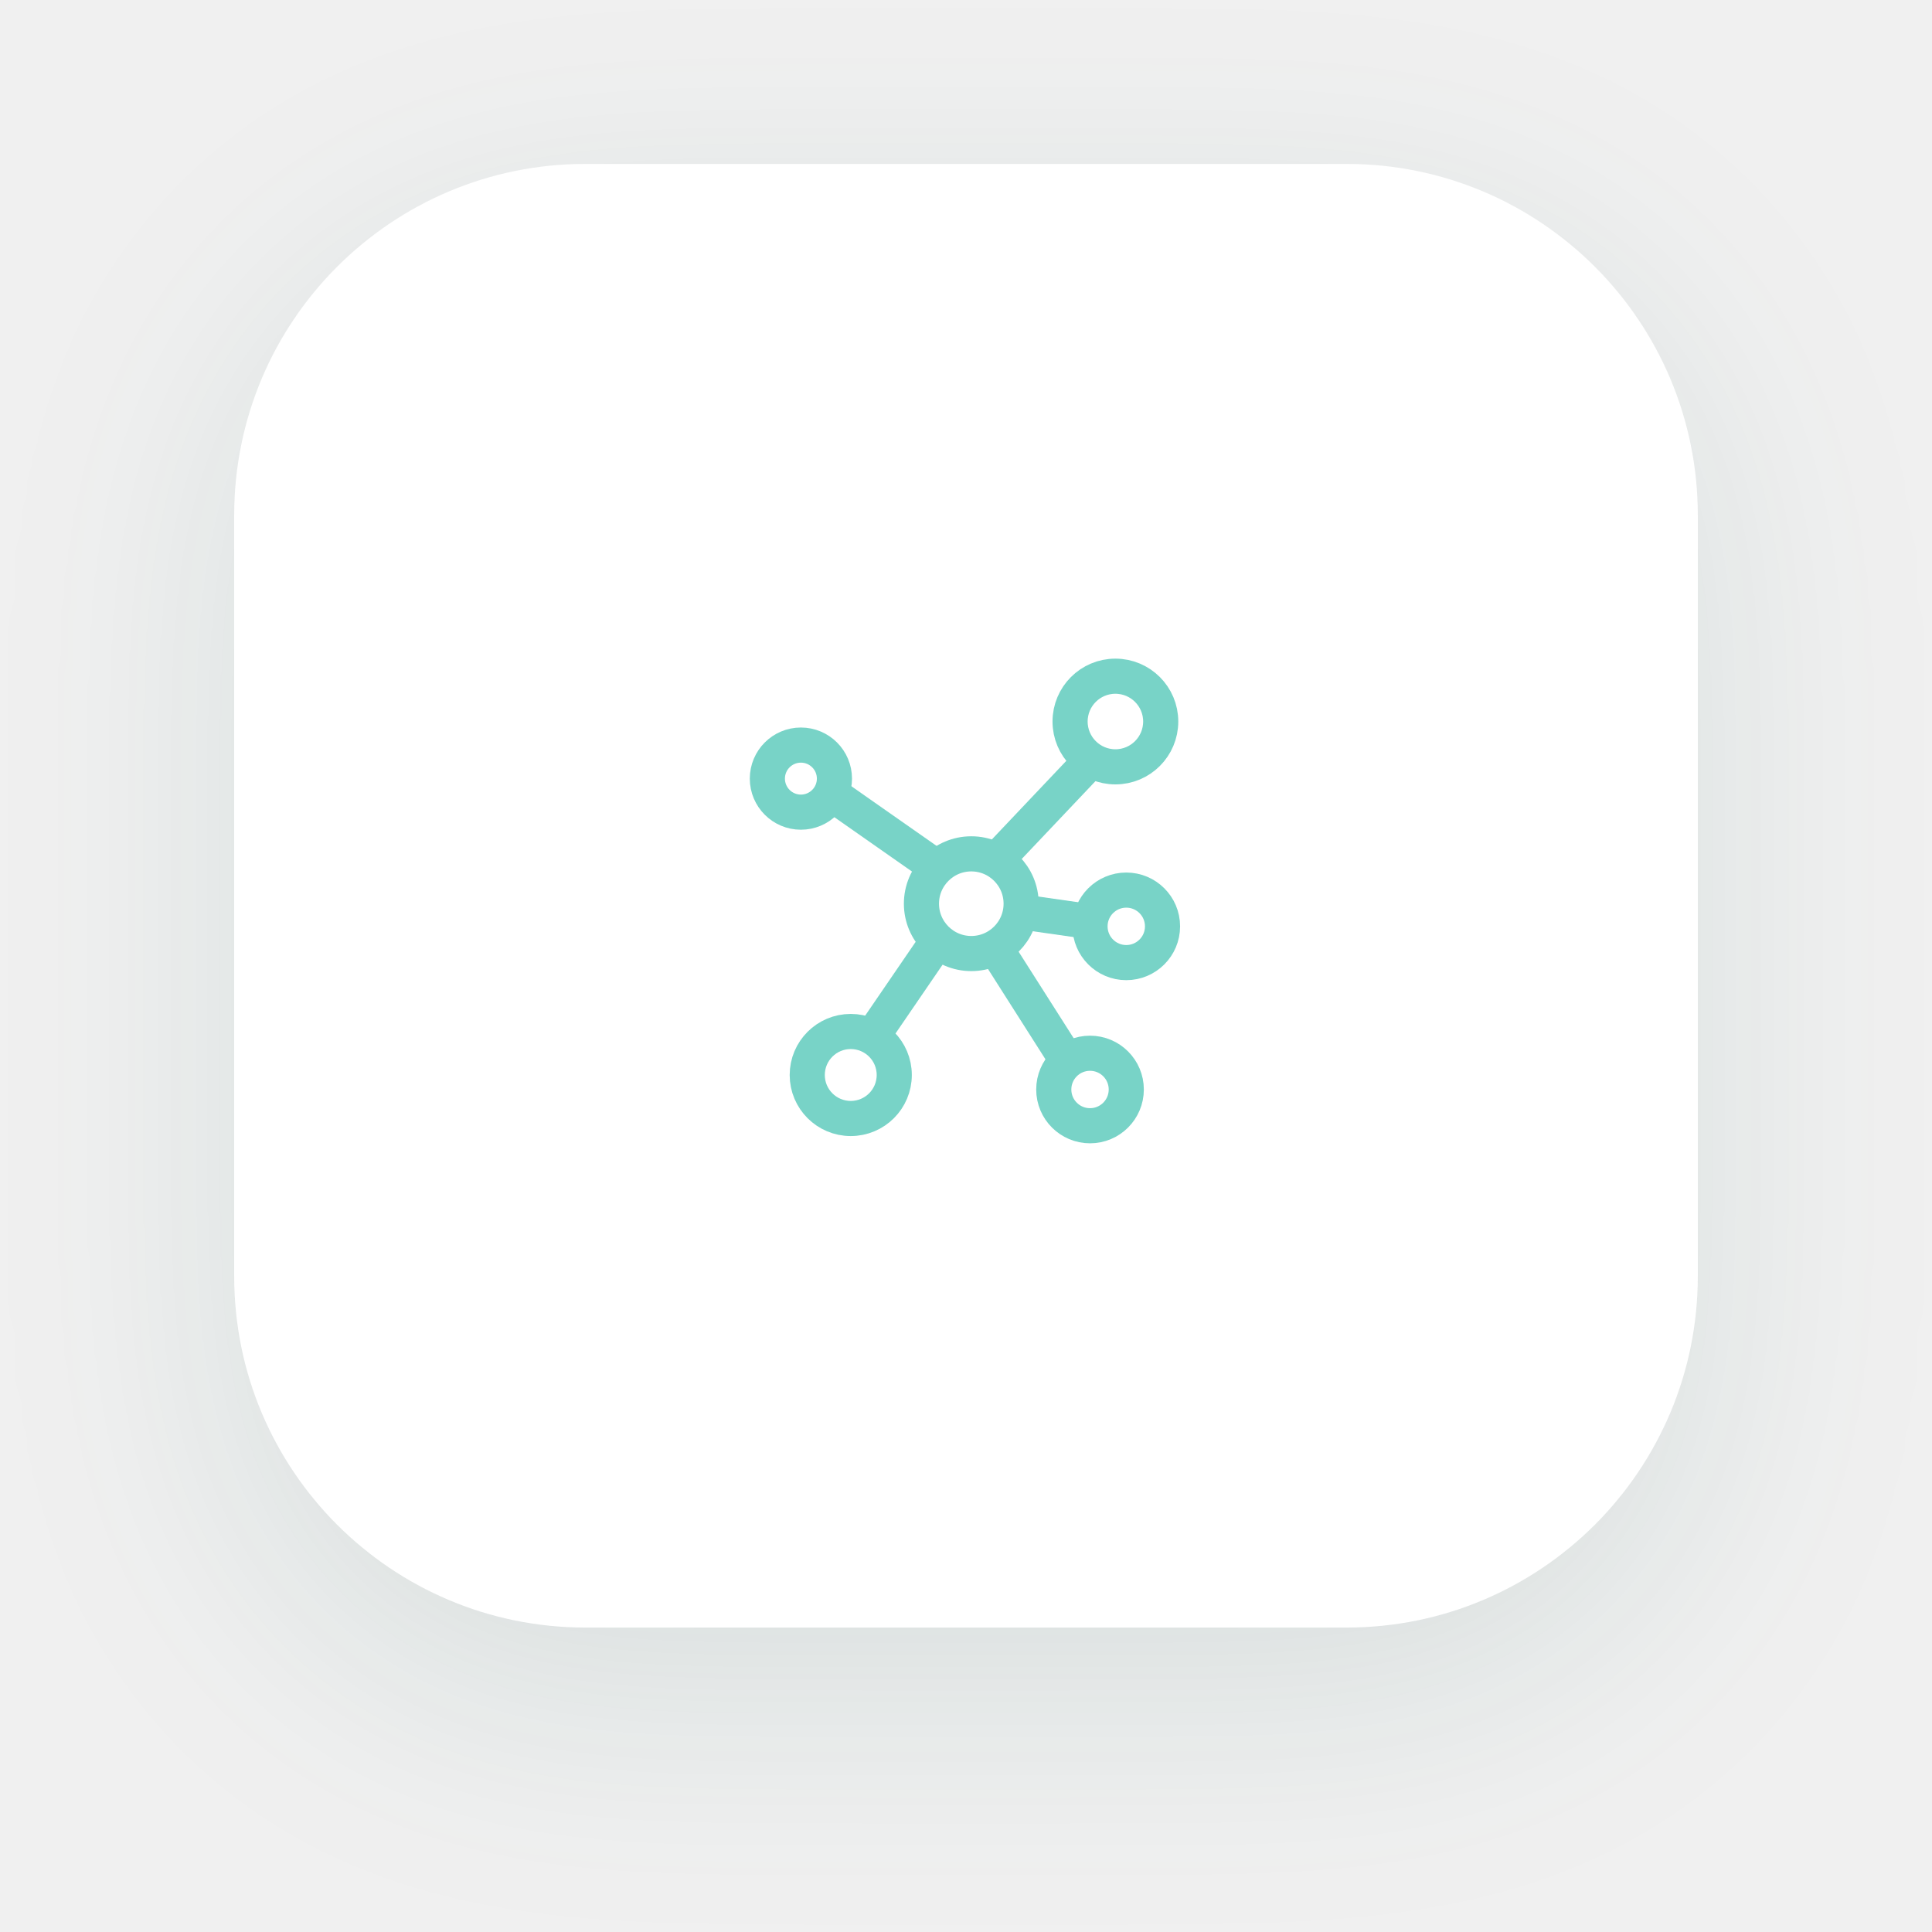
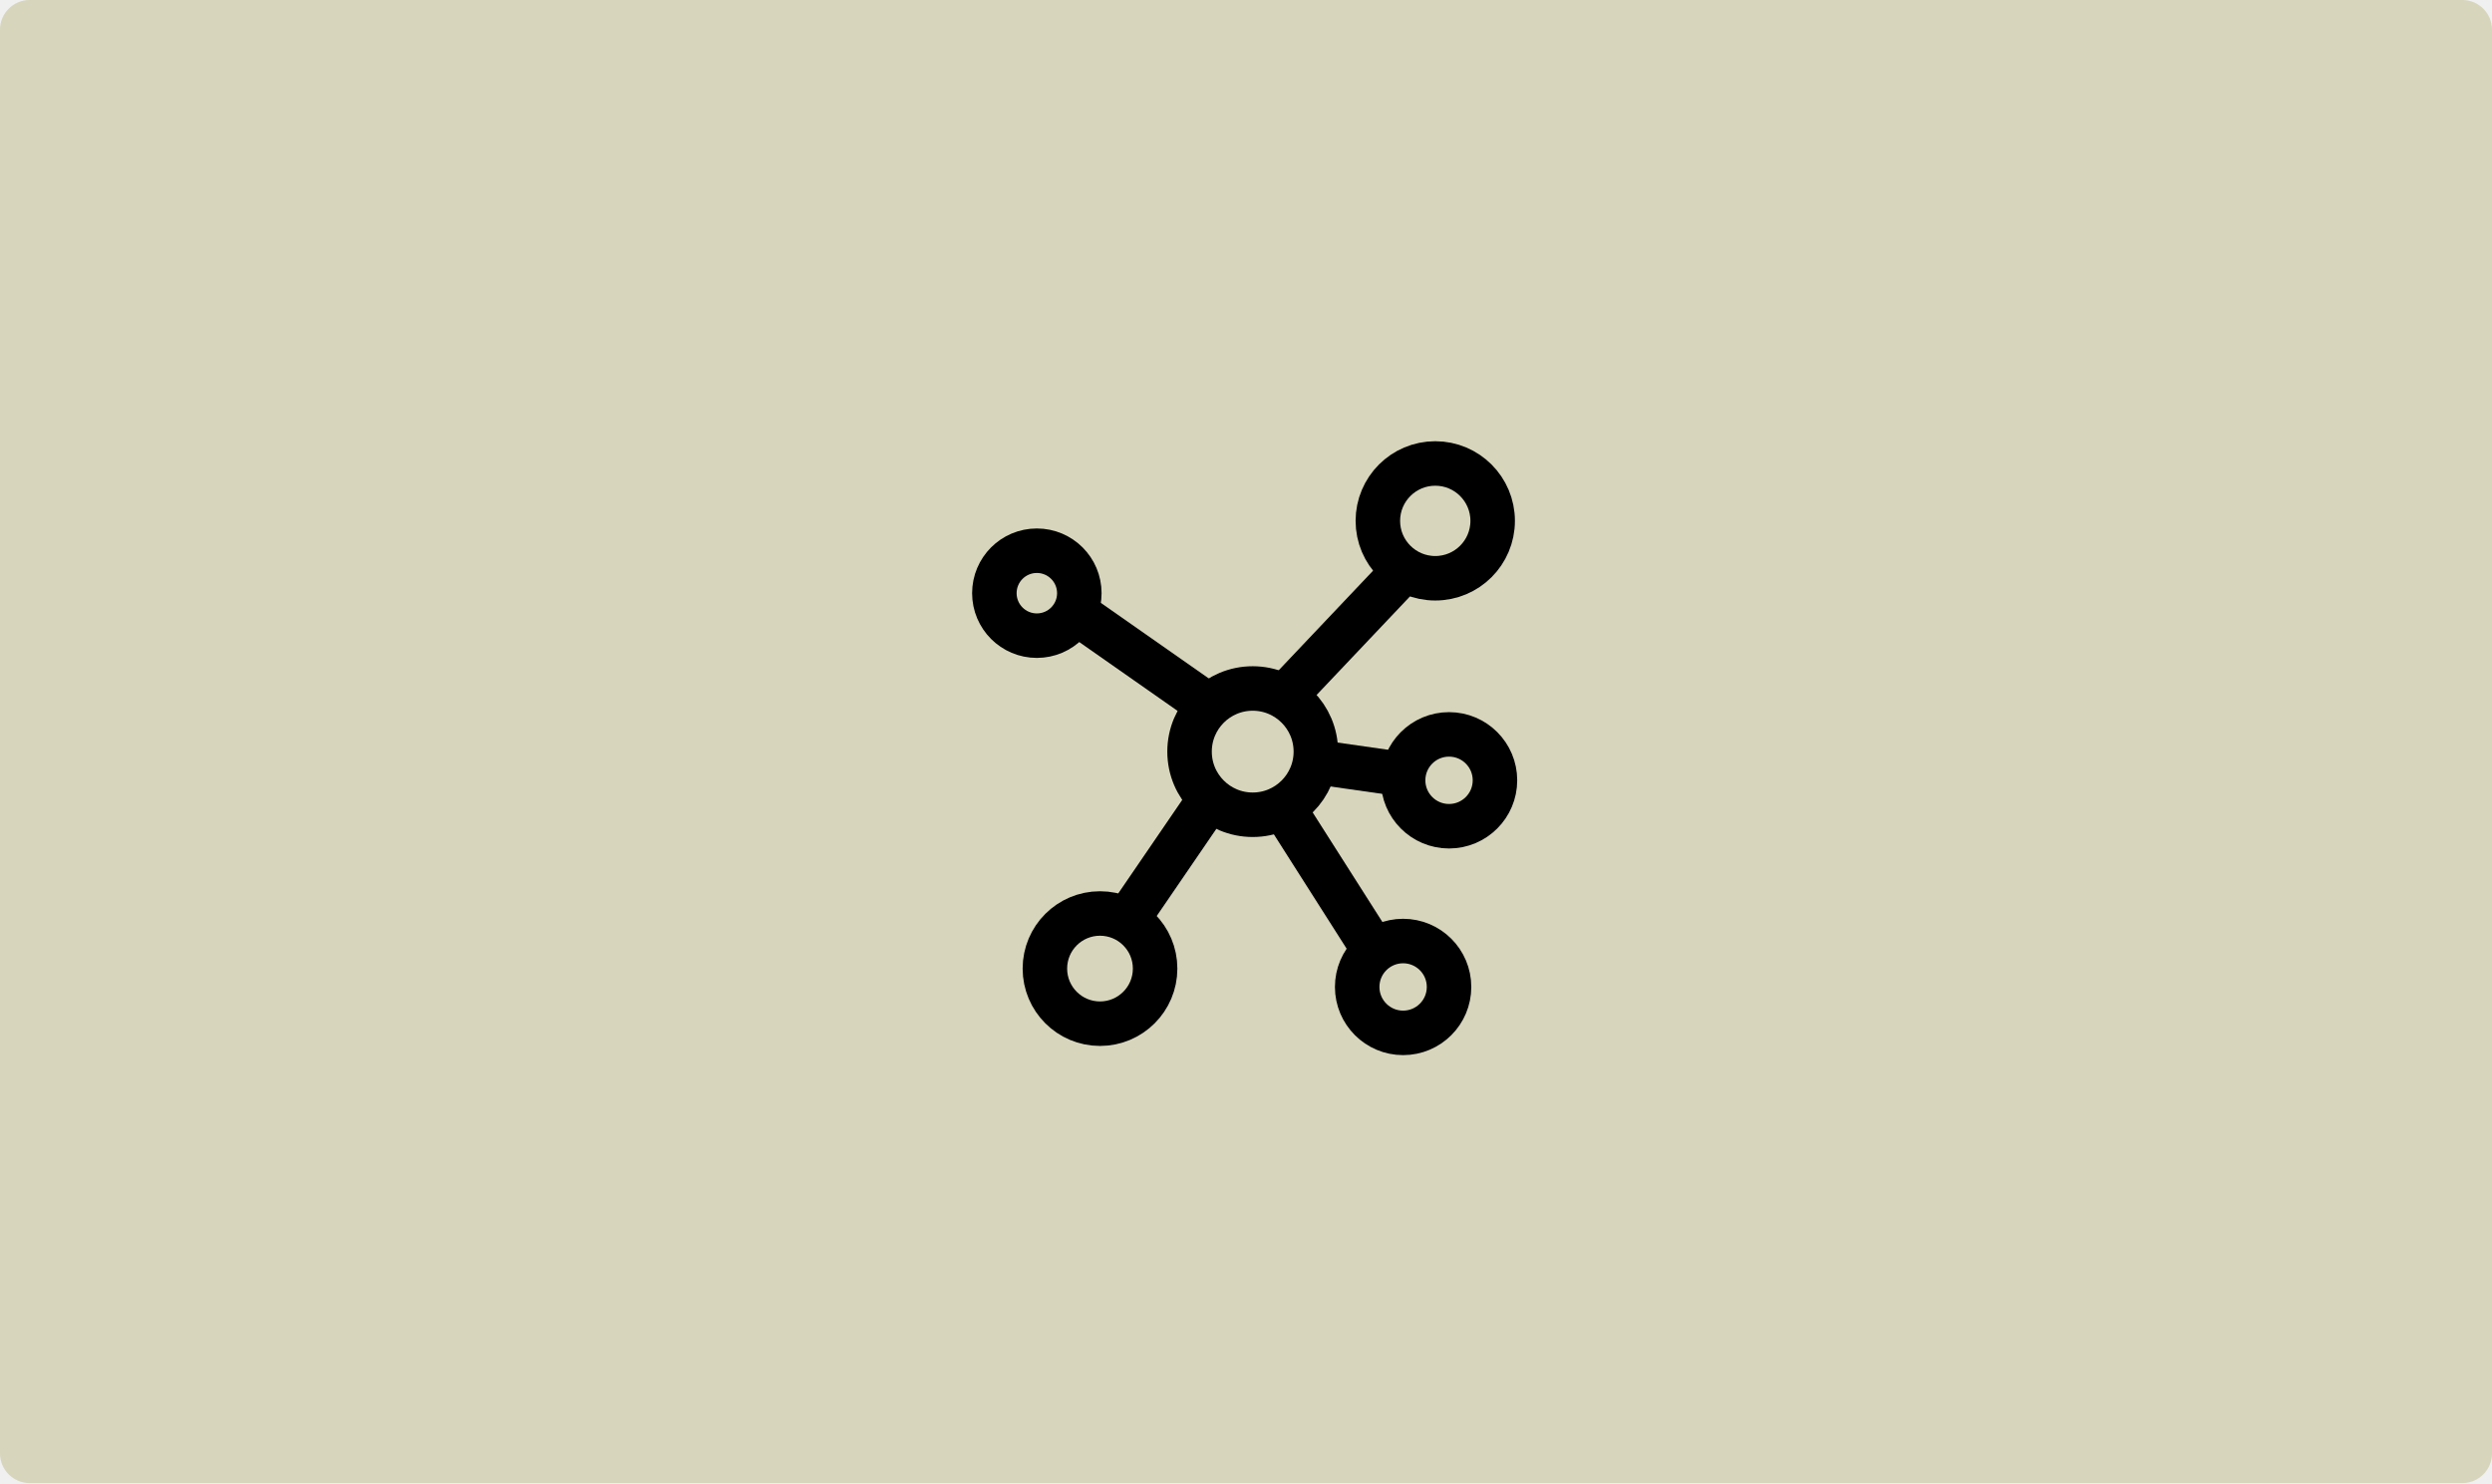
- <svg xmlns="http://www.w3.org/2000/svg" width="660" height="660" viewBox="0 0 660 660" fill="none">
-   <g filter="url(#filter0_d_3035_29640)">
-     <rect x="80" y="56" width="500" height="500" rx="120" fill="white" />
-   </g>
-   <circle cx="331.808" cy="308.716" r="17.029" stroke="#78D3C7" stroke-width="12" />
-   <path d="M340.714 293.5L372.857 259.571M347.857 311.357L372.857 314.928M338.928 322.071L363.928 361.357M321.071 320.286L297.857 354.214M321.071 297.071L285.357 272.071" stroke="#78D3C7" stroke-width="12" />
-   <circle cx="290.629" cy="367.233" r="14.862" stroke="#78D3C7" stroke-width="12" />
-   <circle cx="372.368" cy="372.187" r="12.385" stroke="#78D3C7" stroke-width="12" />
-   <circle cx="384.752" cy="316.454" r="12.385" stroke="#78D3C7" stroke-width="12" />
-   <circle cx="381.037" cy="246.481" r="15.481" stroke="#78D3C7" stroke-width="12" />
-   <circle cx="273.599" cy="265.987" r="11.456" stroke="#78D3C7" stroke-width="12" />
-   <defs>
-     <filter id="filter0_d_3035_29640" x="0" y="0" width="660" height="660" filterUnits="userSpaceOnUse" color-interpolation-filters="sRGB">
-       <feFlood flood-opacity="0" result="BackgroundImageFix" />
-       <feColorMatrix in="SourceAlpha" type="matrix" values="0 0 0 0 0 0 0 0 0 0 0 0 0 0 0 0 0 0 127 0" result="hardAlpha" />
-       <feOffset dy="24" />
-       <feGaussianBlur stdDeviation="40" />
-       <feColorMatrix type="matrix" values="0 0 0 0 0.039 0 0 0 0 0.304 0 0 0 0 0.269 0 0 0 0.1 0" />
-       <feBlend mode="normal" in2="BackgroundImageFix" result="effect1_dropShadow_3035_29640" />
-       <feBlend mode="normal" in="SourceGraphic" in2="effect1_dropShadow_3035_29640" result="shape" />
-     </filter>
-   </defs>
+ <svg xmlns="http://www.w3.org/2000/svg" width="672" height="400" viewBox="0 0 672 400" fill="none">
+   <rect width="672" height="400" rx="8" fill="#D7D5BC" />
+   <circle cx="337.808" cy="202.716" r="17.029" stroke="black" stroke-width="12" />
+   <path d="M346.714 187.5L378.857 153.571M353.857 205.357L378.857 208.928M344.928 216.071L369.928 255.357M327.071 214.286L303.857 248.214M327.071 191.071L291.357 166.071" stroke="black" stroke-width="12" />
+   <circle cx="296.629" cy="261.233" r="14.862" stroke="black" stroke-width="12" />
+   <circle cx="378.368" cy="266.187" r="12.385" stroke="black" stroke-width="12" />
+   <circle cx="390.752" cy="210.454" r="12.385" stroke="black" stroke-width="12" />
+   <circle cx="387.037" cy="140.481" r="15.481" stroke="black" stroke-width="12" />
+   <circle cx="279.599" cy="159.987" r="11.456" stroke="black" stroke-width="12" />
</svg>
